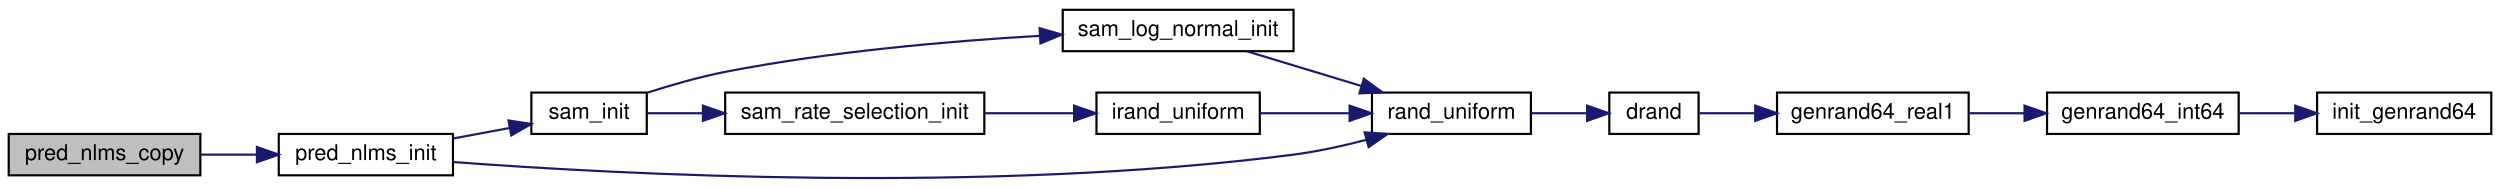
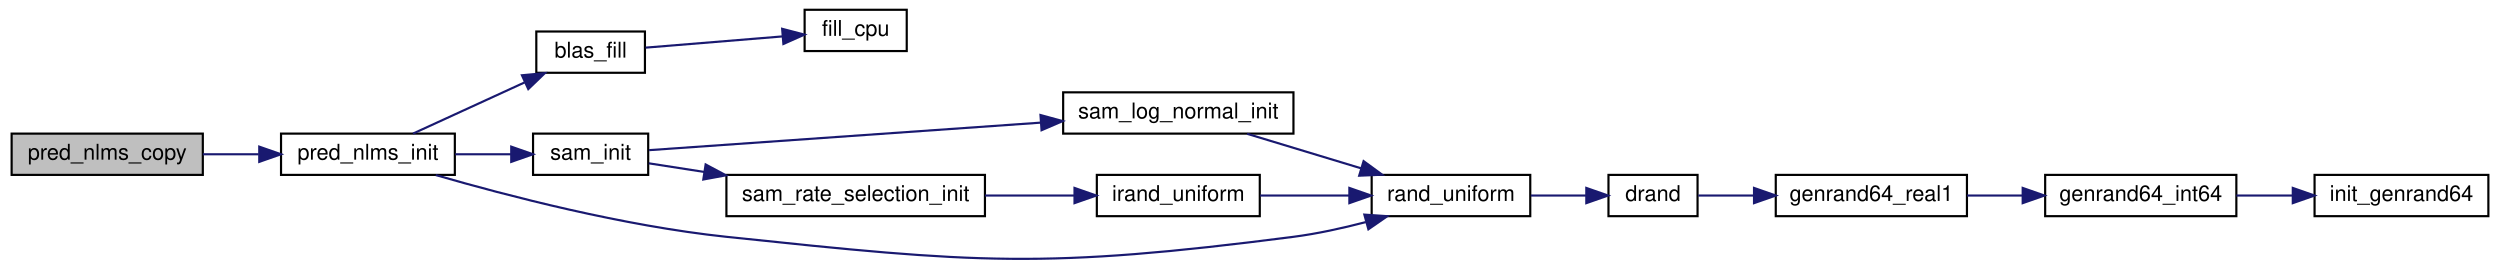
- <svg xmlns="http://www.w3.org/2000/svg" xmlns:xlink="http://www.w3.org/1999/xlink" width="1148pt" height="86pt" viewBox="0.00 0.00 1148.00 85.99">
-   <g id="graph0" class="graph" transform="scale(1 1) rotate(0) translate(4 81.988)">
+ <svg xmlns="http://www.w3.org/2000/svg" xmlns:xlink="http://www.w3.org/1999/xlink" width="1148pt" height="123pt" viewBox="0.00 0.00 1148.00 123.29">
+   <g id="graph0" class="graph" transform="scale(1 1) rotate(0) translate(4 119.2911)">
    <g id="node1" class="node">
-       <polygon fill="#bfbfbf" stroke="#000000" points="0,-1.488 0,-20.488 88,-20.488 88,-1.488 0,-1.488" />
-       <text text-anchor="middle" x="44" y="-8.488" font-family="Helvetica,sans-Serif" font-size="10.00" fill="#000000">pred_nlms_copy</text>
+       <polygon fill="#bfbfbf" stroke="#000000" points="0,-38.791 0,-57.791 88,-57.791 88,-38.791 0,-38.791" />
+       <text text-anchor="middle" x="44" y="-45.791" font-family="Helvetica,sans-Serif" font-size="10.00" fill="#000000">pred_nlms_copy</text>
    </g>
    <g id="node2" class="node">
      <g id="a_node2">
        <a xlink:href="pred__nlms_8c.html#a6821aa2339db542232df02a312836b6c" target="_top" xlink:title="pred_nlms_init">
-           <polygon fill="none" stroke="#000000" points="124,-1.488 124,-20.488 204,-20.488 204,-1.488 124,-1.488" />
-           <text text-anchor="middle" x="164" y="-8.488" font-family="Helvetica,sans-Serif" font-size="10.00" fill="#000000">pred_nlms_init</text>
+           <polygon fill="none" stroke="#000000" points="124,-38.791 124,-57.791 204,-57.791 204,-38.791 124,-38.791" />
+           <text text-anchor="middle" x="164" y="-45.791" font-family="Helvetica,sans-Serif" font-size="10.00" fill="#000000">pred_nlms_init</text>
        </a>
      </g>
    </g>
    <g id="edge1" class="edge">
-       <path fill="none" stroke="#191970" d="M88.002,-10.988C96.372,-10.988 105.19,-10.988 113.737,-10.988" />
-       <polygon fill="#191970" stroke="#191970" points="113.979,-14.488 123.979,-10.988 113.979,-7.488 113.979,-14.488" />
+       <path fill="none" stroke="#191970" d="M88.002,-48.291C96.372,-48.291 105.19,-48.291 113.737,-48.291" />
+       <polygon fill="#191970" stroke="#191970" points="113.979,-51.791 123.979,-48.291 113.979,-44.791 113.979,-51.791" />
    </g>
    <g id="node3" class="node">
      <g id="a_node3">
-         <a xlink:href="sam_8c.html#a3164f33509a5dc751b57a544fe2153a7" target="_top" xlink:title="Initialises self-adaptive mutation rates. ">
-           <polygon fill="none" stroke="#000000" points="240,-20.488 240,-39.488 293,-39.488 293,-20.488 240,-20.488" />
-           <text text-anchor="middle" x="266.5" y="-27.488" font-family="Helvetica,sans-Serif" font-size="10.00" fill="#000000">sam_init</text>
+         <a xlink:href="blas_8c.html#a95eb315efef08b5eb4694c3ca6bfe633" target="_top" xlink:title="blas_fill">
+           <polygon fill="none" stroke="#000000" points="241.5,-85.791 241.5,-104.791 291.5,-104.791 291.5,-85.791 241.5,-85.791" />
+           <text text-anchor="middle" x="266.5" y="-92.791" font-family="Helvetica,sans-Serif" font-size="10.00" fill="#000000">blas_fill</text>
        </a>
      </g>
    </g>
    <g id="edge2" class="edge">
-       <path fill="none" stroke="#191970" d="M204.216,-18.443C212.75,-20.024 221.711,-21.686 230.093,-23.239" />
-       <polygon fill="#191970" stroke="#191970" points="229.491,-26.687 239.961,-25.069 230.767,-19.805 229.491,-26.687" />
+       <path fill="none" stroke="#191970" d="M184.742,-57.802C199.51,-64.574 219.592,-73.782 236.157,-81.378" />
+       <polygon fill="#191970" stroke="#191970" points="234.888,-84.646 245.437,-85.633 237.805,-78.283 234.888,-84.646" />
    </g>
    <g id="node5" class="node">
      <g id="a_node5">
+         <a xlink:href="sam_8c.html#a3164f33509a5dc751b57a544fe2153a7" target="_top" xlink:title="Initialises self-adaptive mutation rates. ">
+           <polygon fill="none" stroke="#000000" points="240,-38.791 240,-57.791 293,-57.791 293,-38.791 240,-38.791" />
+           <text text-anchor="middle" x="266.5" y="-45.791" font-family="Helvetica,sans-Serif" font-size="10.00" fill="#000000">sam_init</text>
+         </a>
+       </g>
+     </g>
+     <g id="edge4" class="edge">
+       <path fill="none" stroke="#191970" d="M204.216,-48.291C212.656,-48.291 221.514,-48.291 229.816,-48.291" />
+       <polygon fill="#191970" stroke="#191970" points="229.961,-51.791 239.961,-48.291 229.961,-44.791 229.961,-51.791" />
+     </g>
+     <g id="node7" class="node">
+       <g id="a_node7">
        <a xlink:href="utils_8c.html#ae42a9e1d467853befaa7922cfafed3bb" target="_top" xlink:title="Returns a uniform random float [min,max]. ">
-           <polygon fill="none" stroke="#000000" points="626,-20.488 626,-39.488 699,-39.488 699,-20.488 626,-20.488" />
-           <text text-anchor="middle" x="662.5" y="-27.488" font-family="Helvetica,sans-Serif" font-size="10.00" fill="#000000">rand_uniform</text>
+           <polygon fill="none" stroke="#000000" points="626,-19.791 626,-38.791 699,-38.791 699,-19.791 626,-19.791" />
+           <text text-anchor="middle" x="662.5" y="-26.791" font-family="Helvetica,sans-Serif" font-size="10.00" fill="#000000">rand_uniform</text>
+         </a>
+       </g>
+     </g>
+     <g id="edge14" class="edge">
+       <path fill="none" stroke="#191970" d="M195.247,-38.705C228.147,-29.179 281.642,-15.29 329,-10.291 444.359,1.885 474.951,4.534 590,-10.291 600.953,-11.703 612.613,-14.267 623.306,-17.064" />
+       <polygon fill="#191970" stroke="#191970" points="622.638,-20.51 633.208,-19.787 624.495,-13.761 622.638,-20.51" />
+     </g>
+     <g id="node4" class="node">
+       <g id="a_node4">
+         <a xlink:href="blas_8c.html#a3ad51e4642cc0045163e7d3390657541" target="_top" xlink:title="fill_cpu">
+           <polygon fill="none" stroke="#000000" points="365,-95.791 365,-114.791 412,-114.791 412,-95.791 365,-95.791" />
+           <text text-anchor="middle" x="388.5" y="-102.791" font-family="Helvetica,sans-Serif" font-size="10.00" fill="#000000">fill_cpu</text>
+         </a>
+       </g>
+     </g>
+     <g id="edge3" class="edge">
+       <path fill="none" stroke="#191970" d="M291.779,-97.363C310,-98.857 334.788,-100.888 354.707,-102.521" />
+       <polygon fill="#191970" stroke="#191970" points="354.657,-106.029 364.909,-103.357 355.229,-99.052 354.657,-106.029" />
+     </g>
+     <g id="node6" class="node">
+       <g id="a_node6">
+         <a xlink:href="sam_8c.html#a3376574f2624a397ac253242b1958491" target="_top" xlink:title="Initialises log normal self-adaptive mutation rates. ">
+           <polygon fill="none" stroke="#000000" points="484,-57.791 484,-76.791 590,-76.791 590,-57.791 484,-57.791" />
+           <text text-anchor="middle" x="537" y="-64.791" font-family="Helvetica,sans-Serif" font-size="10.00" fill="#000000">sam_log_normal_init</text>
+         </a>
+       </g>
+     </g>
+     <g id="edge5" class="edge">
+       <path fill="none" stroke="#191970" d="M293.425,-50.182C335.152,-53.113 416.578,-58.833 473.761,-62.849" />
+       <polygon fill="#191970" stroke="#191970" points="473.564,-66.344 483.785,-63.553 474.055,-59.361 473.564,-66.344" />
+     </g>
+     <g id="node12" class="node">
+       <g id="a_node12">
+         <a xlink:href="sam_8c.html#a5c510f09cd5f6069b67e1b9a59df7acc" target="_top" xlink:title="Initialises rate selection self-adaptive mutation. ">
+           <polygon fill="none" stroke="#000000" points="329,-19.791 329,-38.791 448,-38.791 448,-19.791 329,-19.791" />
+           <text text-anchor="middle" x="388.5" y="-26.791" font-family="Helvetica,sans-Serif" font-size="10.00" fill="#000000">sam_rate_selection_init</text>
+         </a>
+       </g>
+     </g>
+     <g id="edge11" class="edge">
+       <path fill="none" stroke="#191970" d="M293.273,-44.121C301,-42.918 309.81,-41.546 318.879,-40.134" />
+       <polygon fill="#191970" stroke="#191970" points="319.441,-43.589 328.783,-38.591 318.363,-36.672 319.441,-43.589" />
+     </g>
+     <g id="edge6" class="edge">
+       <path fill="none" stroke="#191970" d="M568.669,-57.702C584.572,-52.887 604.04,-46.992 621.111,-41.823" />
+       <polygon fill="#191970" stroke="#191970" points="622.285,-45.125 630.841,-38.877 620.256,-38.425 622.285,-45.125" />
+     </g>
+     <g id="node8" class="node">
+       <g id="a_node8">
+         <a xlink:href="utils_8c.html#a101d27cdda714b7f17a06224c65cac56" target="_top" xlink:title="Returns a uniform random float [0,1]. ">
+           <polygon fill="none" stroke="#000000" points="735,-19.791 735,-38.791 776,-38.791 776,-19.791 735,-19.791" />
+           <text text-anchor="middle" x="755.5" y="-26.791" font-family="Helvetica,sans-Serif" font-size="10.00" fill="#000000">drand</text>
+         </a>
+       </g>
+     </g>
+     <g id="edge7" class="edge">
+       <path fill="none" stroke="#191970" d="M699.256,-29.291C707.658,-29.291 716.504,-29.291 724.63,-29.291" />
+       <polygon fill="#191970" stroke="#191970" points="724.799,-32.791 734.799,-29.291 724.799,-25.791 724.799,-32.791" />
+     </g>
+     <g id="node9" class="node">
+       <g id="a_node9">
+         <a xlink:href="mt19937-64_8c.html#aa0b74daf51eca91df224d00f1730084a" target="_top" xlink:title="genrand64_real1">
+           <polygon fill="none" stroke="#000000" points="812,-19.791 812,-38.791 900,-38.791 900,-19.791 812,-19.791" />
+           <text text-anchor="middle" x="856" y="-26.791" font-family="Helvetica,sans-Serif" font-size="10.00" fill="#000000">genrand64_real1</text>
+         </a>
+       </g>
+     </g>
+     <g id="edge8" class="edge">
+       <path fill="none" stroke="#191970" d="M776.324,-29.291C783.843,-29.291 792.719,-29.291 801.769,-29.291" />
+       <polygon fill="#191970" stroke="#191970" points="801.997,-32.791 811.997,-29.291 801.997,-25.791 801.997,-32.791" />
+     </g>
+     <g id="node10" class="node">
+       <g id="a_node10">
+         <a xlink:href="mt19937-64_8c.html#a265bf48d20d6e0347371fcf4fe340e6d" target="_top" xlink:title="genrand64_int64">
+           <polygon fill="none" stroke="#000000" points="936,-19.791 936,-38.791 1024,-38.791 1024,-19.791 936,-19.791" />
+           <text text-anchor="middle" x="980" y="-26.791" font-family="Helvetica,sans-Serif" font-size="10.00" fill="#000000">genrand64_int64</text>
+         </a>
+       </g>
+     </g>
+     <g id="edge9" class="edge">
+       <path fill="none" stroke="#191970" d="M900.067,-29.291C908.282,-29.291 916.957,-29.291 925.443,-29.291" />
+       <polygon fill="#191970" stroke="#191970" points="925.657,-32.791 935.657,-29.291 925.657,-25.791 925.657,-32.791" />
+     </g>
+     <g id="node11" class="node">
+       <g id="a_node11">
+         <a xlink:href="mt19937-64_8c.html#adf4127d44c2dc34fcb318d406131ef7c" target="_top" xlink:title="init_genrand64">
+           <polygon fill="none" stroke="#000000" points="1060,-19.791 1060,-38.791 1140,-38.791 1140,-19.791 1060,-19.791" />
+           <text text-anchor="middle" x="1100" y="-26.791" font-family="Helvetica,sans-Serif" font-size="10.00" fill="#000000">init_genrand64</text>
+         </a>
+       </g>
+     </g>
+     <g id="edge10" class="edge">
+       <path fill="none" stroke="#191970" d="M1024.002,-29.291C1032.372,-29.291 1041.19,-29.291 1049.736,-29.291" />
+       <polygon fill="#191970" stroke="#191970" points="1049.979,-32.791 1059.979,-29.291 1049.979,-25.791 1049.979,-32.791" />
+     </g>
+     <g id="node13" class="node">
+       <g id="a_node13">
+         <a xlink:href="utils_8c.html#a32648ab076544a9ac1c086d0f07b599f" target="_top" xlink:title="Returns a uniform random integer [min,max] not inclusive of max. ">
+           <polygon fill="none" stroke="#000000" points="499.5,-19.791 499.5,-38.791 574.5,-38.791 574.5,-19.791 499.5,-19.791" />
+           <text text-anchor="middle" x="537" y="-26.791" font-family="Helvetica,sans-Serif" font-size="10.00" fill="#000000">irand_uniform</text>
        </a>
      </g>
    </g>
    <g id="edge12" class="edge">
-       <path fill="none" stroke="#191970" d="M204.156,-7.585C279.957,-1.914 449.164,7.16 590,-10.988 600.953,-12.399 612.613,-14.963 623.306,-17.761" />
-       <polygon fill="#191970" stroke="#191970" points="622.638,-21.207 633.208,-20.484 624.495,-14.457 622.638,-21.207" />
+       <path fill="none" stroke="#191970" d="M448.045,-29.291C461.67,-29.291 475.984,-29.291 489.05,-29.291" />
+       <polygon fill="#191970" stroke="#191970" points="489.224,-32.791 499.224,-29.291 489.224,-25.791 489.224,-32.791" />
    </g>
-     <g id="node4" class="node">
-       <g id="a_node4">
-         <a xlink:href="sam_8c.html#a3376574f2624a397ac253242b1958491" target="_top" xlink:title="Initialises log normal self-adaptive mutation rates. ">
-           <polygon fill="none" stroke="#000000" points="484,-58.488 484,-77.488 590,-77.488 590,-58.488 484,-58.488" />
-           <text text-anchor="middle" x="537" y="-65.488" font-family="Helvetica,sans-Serif" font-size="10.00" fill="#000000">sam_log_normal_init</text>
-         </a>
-       </g>
-     </g>
-     <g id="edge3" class="edge">
-       <path fill="none" stroke="#191970" d="M293.268,-39.438C304.218,-42.958 317.091,-46.659 329,-48.988 376.899,-58.354 431.926,-63.124 473.347,-65.541" />
-       <polygon fill="#191970" stroke="#191970" points="473.394,-69.049 483.572,-66.106 473.78,-62.059 473.394,-69.049" />
-     </g>
-     <g id="node10" class="node">
-       <g id="a_node10">
-         <a xlink:href="sam_8c.html#a5c510f09cd5f6069b67e1b9a59df7acc" target="_top" xlink:title="Initialises rate selection self-adaptive mutation. ">
-           <polygon fill="none" stroke="#000000" points="329,-20.488 329,-39.488 448,-39.488 448,-20.488 329,-20.488" />
-           <text text-anchor="middle" x="388.5" y="-27.488" font-family="Helvetica,sans-Serif" font-size="10.00" fill="#000000">sam_rate_selection_init</text>
-         </a>
-       </g>
-     </g>
-     <g id="edge9" class="edge">
-       <path fill="none" stroke="#191970" d="M293.273,-29.988C300.918,-29.988 309.623,-29.988 318.59,-29.988" />
-       <polygon fill="#191970" stroke="#191970" points="318.783,-33.488 328.783,-29.988 318.783,-26.488 318.783,-33.488" />
-     </g>
-     <g id="edge4" class="edge">
-       <path fill="none" stroke="#191970" d="M568.669,-58.399C584.572,-53.584 604.04,-47.689 621.111,-42.52" />
-       <polygon fill="#191970" stroke="#191970" points="622.285,-45.822 630.841,-39.574 620.256,-39.122 622.285,-45.822" />
-     </g>
-     <g id="node6" class="node">
-       <g id="a_node6">
-         <a xlink:href="utils_8c.html#a101d27cdda714b7f17a06224c65cac56" target="_top" xlink:title="Returns a uniform random float [0,1]. ">
-           <polygon fill="none" stroke="#000000" points="735,-20.488 735,-39.488 776,-39.488 776,-20.488 735,-20.488" />
-           <text text-anchor="middle" x="755.5" y="-27.488" font-family="Helvetica,sans-Serif" font-size="10.00" fill="#000000">drand</text>
-         </a>
-       </g>
-     </g>
-     <g id="edge5" class="edge">
-       <path fill="none" stroke="#191970" d="M699.256,-29.988C707.658,-29.988 716.504,-29.988 724.63,-29.988" />
-       <polygon fill="#191970" stroke="#191970" points="724.799,-33.488 734.799,-29.988 724.799,-26.488 724.799,-33.488" />
-     </g>
-     <g id="node7" class="node">
-       <g id="a_node7">
-         <a xlink:href="mt19937-64_8c.html#aa0b74daf51eca91df224d00f1730084a" target="_top" xlink:title="genrand64_real1">
-           <polygon fill="none" stroke="#000000" points="812,-20.488 812,-39.488 900,-39.488 900,-20.488 812,-20.488" />
-           <text text-anchor="middle" x="856" y="-27.488" font-family="Helvetica,sans-Serif" font-size="10.00" fill="#000000">genrand64_real1</text>
-         </a>
-       </g>
-     </g>
-     <g id="edge6" class="edge">
-       <path fill="none" stroke="#191970" d="M776.324,-29.988C783.843,-29.988 792.719,-29.988 801.769,-29.988" />
-       <polygon fill="#191970" stroke="#191970" points="801.997,-33.488 811.997,-29.988 801.997,-26.488 801.997,-33.488" />
-     </g>
-     <g id="node8" class="node">
-       <g id="a_node8">
-         <a xlink:href="mt19937-64_8c.html#a265bf48d20d6e0347371fcf4fe340e6d" target="_top" xlink:title="genrand64_int64">
-           <polygon fill="none" stroke="#000000" points="936,-20.488 936,-39.488 1024,-39.488 1024,-20.488 936,-20.488" />
-           <text text-anchor="middle" x="980" y="-27.488" font-family="Helvetica,sans-Serif" font-size="10.00" fill="#000000">genrand64_int64</text>
-         </a>
-       </g>
-     </g>
-     <g id="edge7" class="edge">
-       <path fill="none" stroke="#191970" d="M900.067,-29.988C908.282,-29.988 916.957,-29.988 925.443,-29.988" />
-       <polygon fill="#191970" stroke="#191970" points="925.657,-33.488 935.657,-29.988 925.657,-26.488 925.657,-33.488" />
-     </g>
-     <g id="node9" class="node">
-       <g id="a_node9">
-         <a xlink:href="mt19937-64_8c.html#adf4127d44c2dc34fcb318d406131ef7c" target="_top" xlink:title="init_genrand64">
-           <polygon fill="none" stroke="#000000" points="1060,-20.488 1060,-39.488 1140,-39.488 1140,-20.488 1060,-20.488" />
-           <text text-anchor="middle" x="1100" y="-27.488" font-family="Helvetica,sans-Serif" font-size="10.00" fill="#000000">init_genrand64</text>
-         </a>
-       </g>
-     </g>
-     <g id="edge8" class="edge">
-       <path fill="none" stroke="#191970" d="M1024.002,-29.988C1032.372,-29.988 1041.19,-29.988 1049.736,-29.988" />
-       <polygon fill="#191970" stroke="#191970" points="1049.979,-33.488 1059.979,-29.988 1049.979,-26.488 1049.979,-33.488" />
-     </g>
-     <g id="node11" class="node">
-       <g id="a_node11">
-         <a xlink:href="utils_8c.html#a32648ab076544a9ac1c086d0f07b599f" target="_top" xlink:title="Returns a uniform random integer [min,max] not inclusive of max. ">
-           <polygon fill="none" stroke="#000000" points="499.5,-20.488 499.5,-39.488 574.5,-39.488 574.5,-20.488 499.5,-20.488" />
-           <text text-anchor="middle" x="537" y="-27.488" font-family="Helvetica,sans-Serif" font-size="10.00" fill="#000000">irand_uniform</text>
-         </a>
-       </g>
-     </g>
-     <g id="edge10" class="edge">
-       <path fill="none" stroke="#191970" d="M448.045,-29.988C461.67,-29.988 475.984,-29.988 489.05,-29.988" />
-       <polygon fill="#191970" stroke="#191970" points="489.224,-33.488 499.224,-29.988 489.224,-26.488 489.224,-33.488" />
-     </g>
-     <g id="edge11" class="edge">
-       <path fill="none" stroke="#191970" d="M574.654,-29.988C587.542,-29.988 602.121,-29.988 615.645,-29.988" />
-       <polygon fill="#191970" stroke="#191970" points="615.736,-33.488 625.736,-29.988 615.736,-26.488 615.736,-33.488" />
+     <g id="edge13" class="edge">
+       <path fill="none" stroke="#191970" d="M574.654,-29.291C587.542,-29.291 602.121,-29.291 615.645,-29.291" />
+       <polygon fill="#191970" stroke="#191970" points="615.736,-32.791 625.736,-29.291 615.736,-25.791 615.736,-32.791" />
    </g>
  </g>
</svg>
